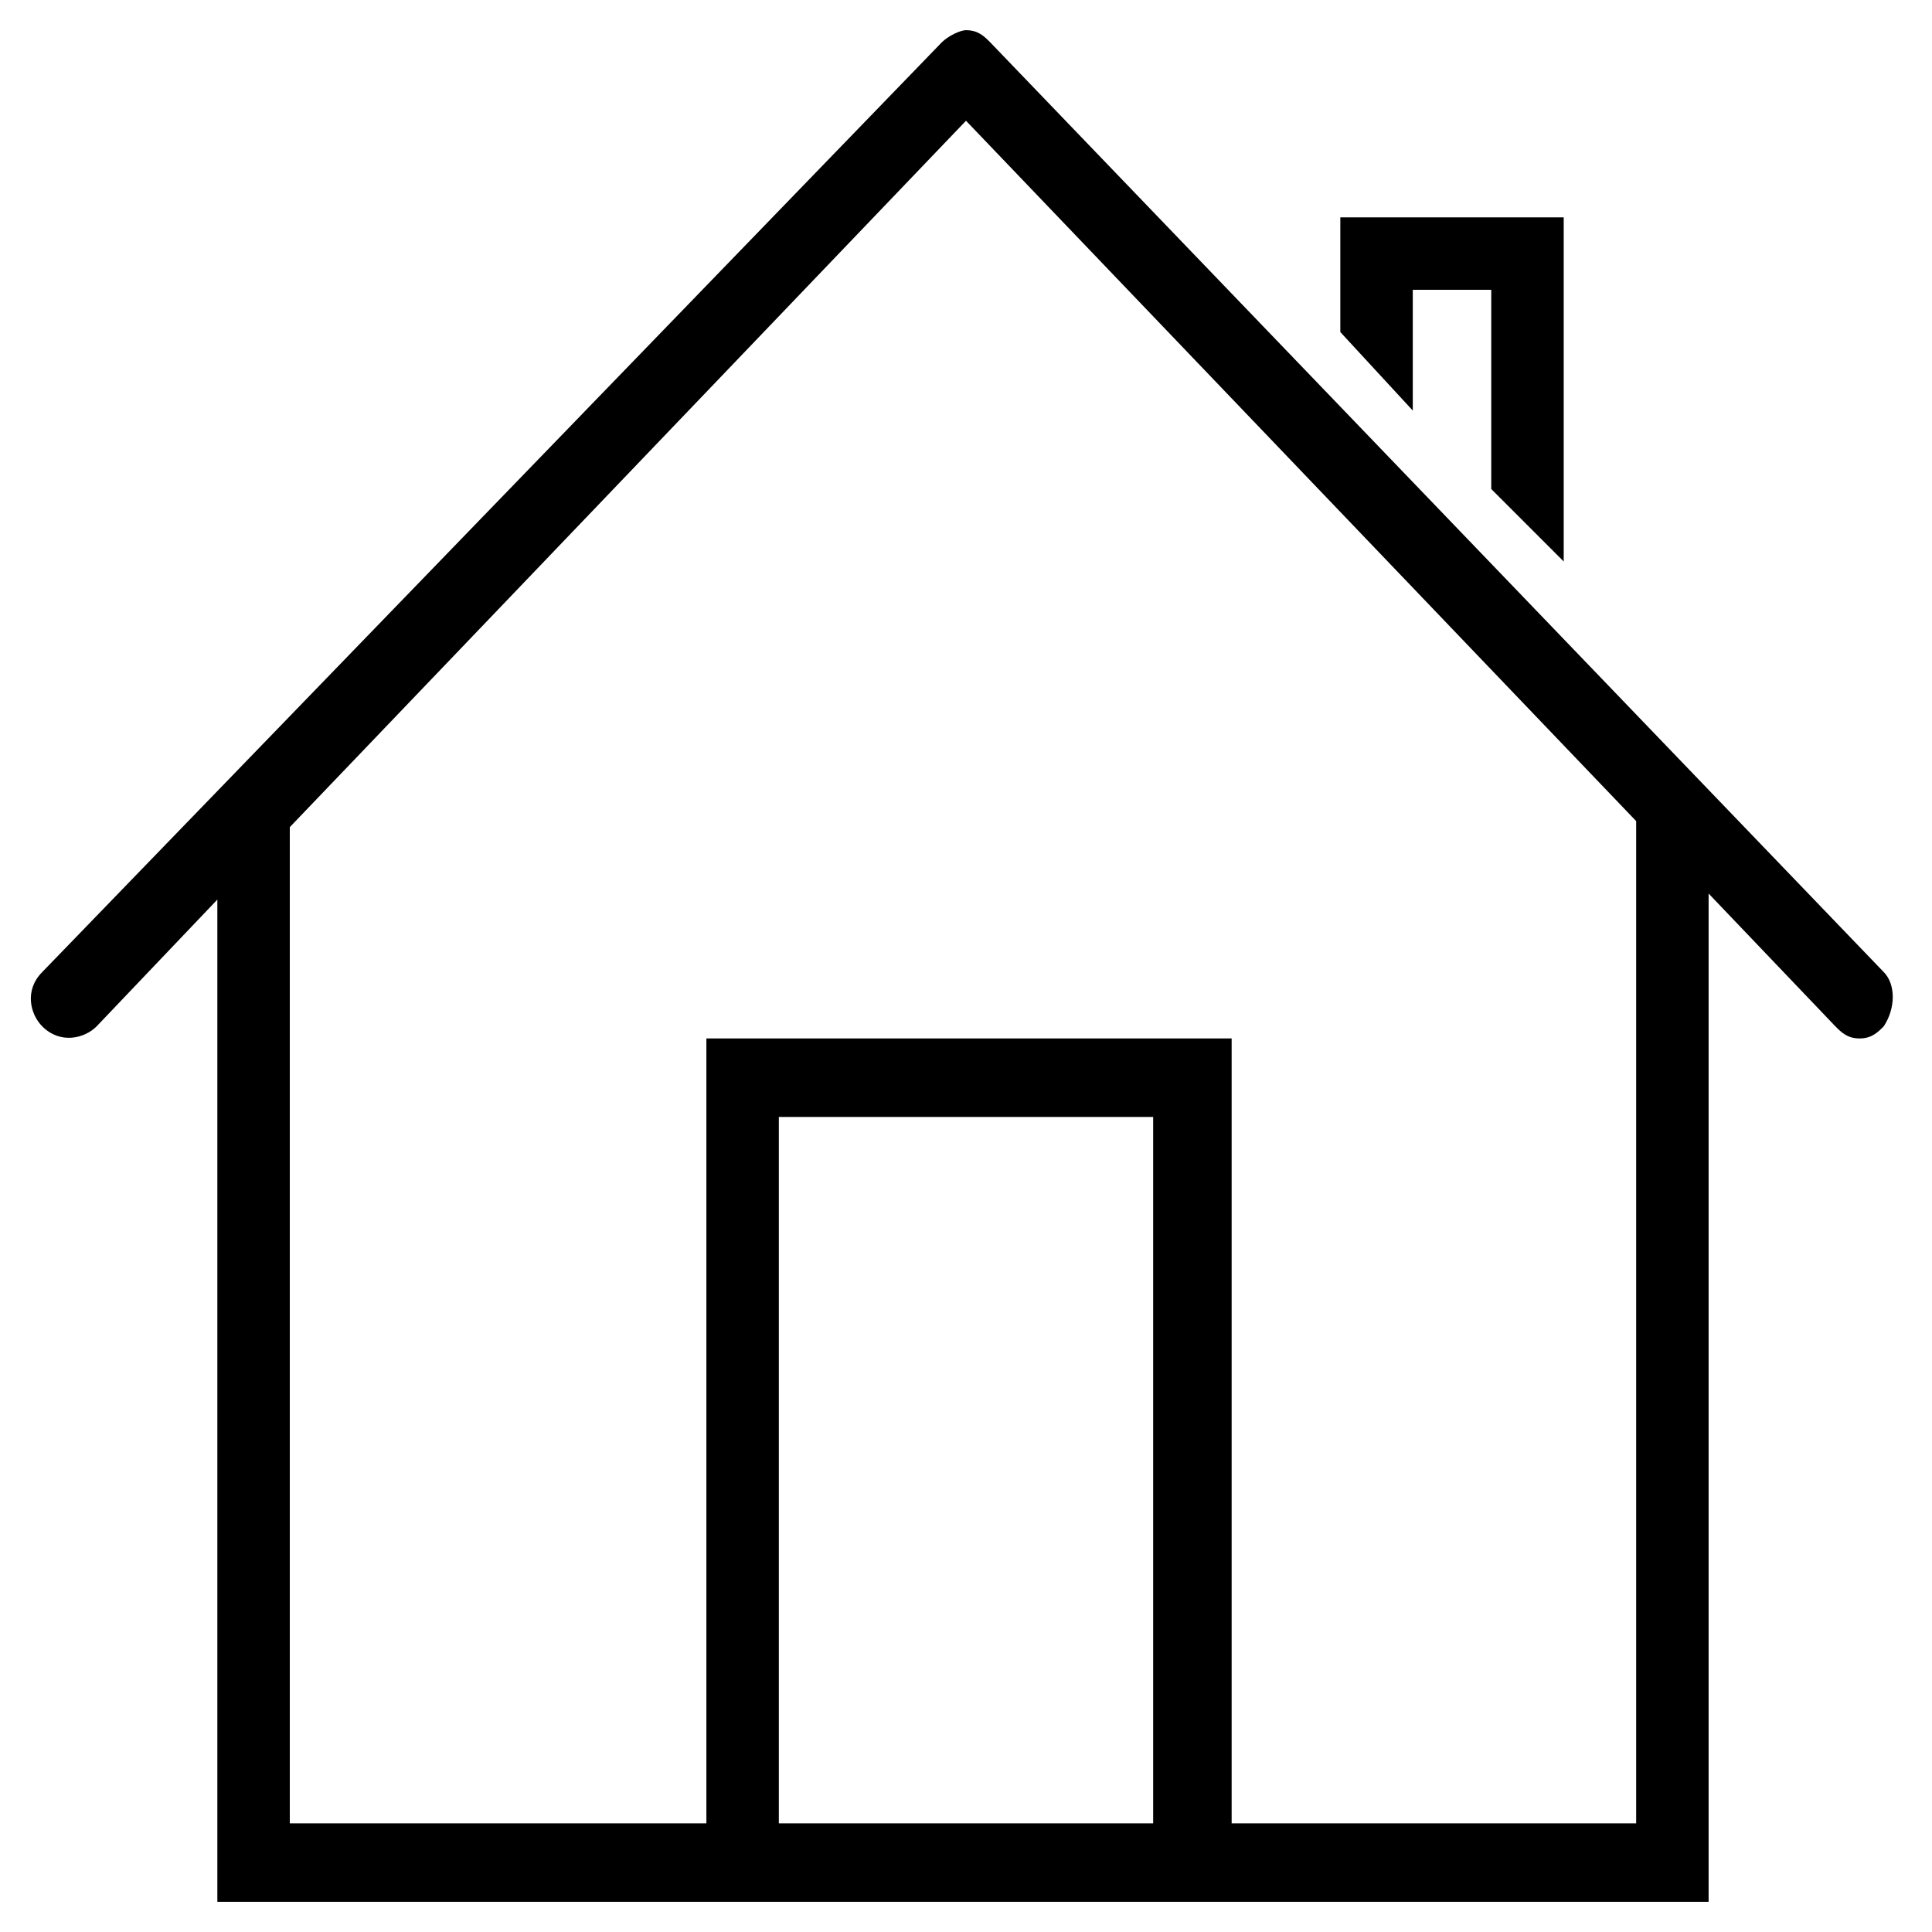
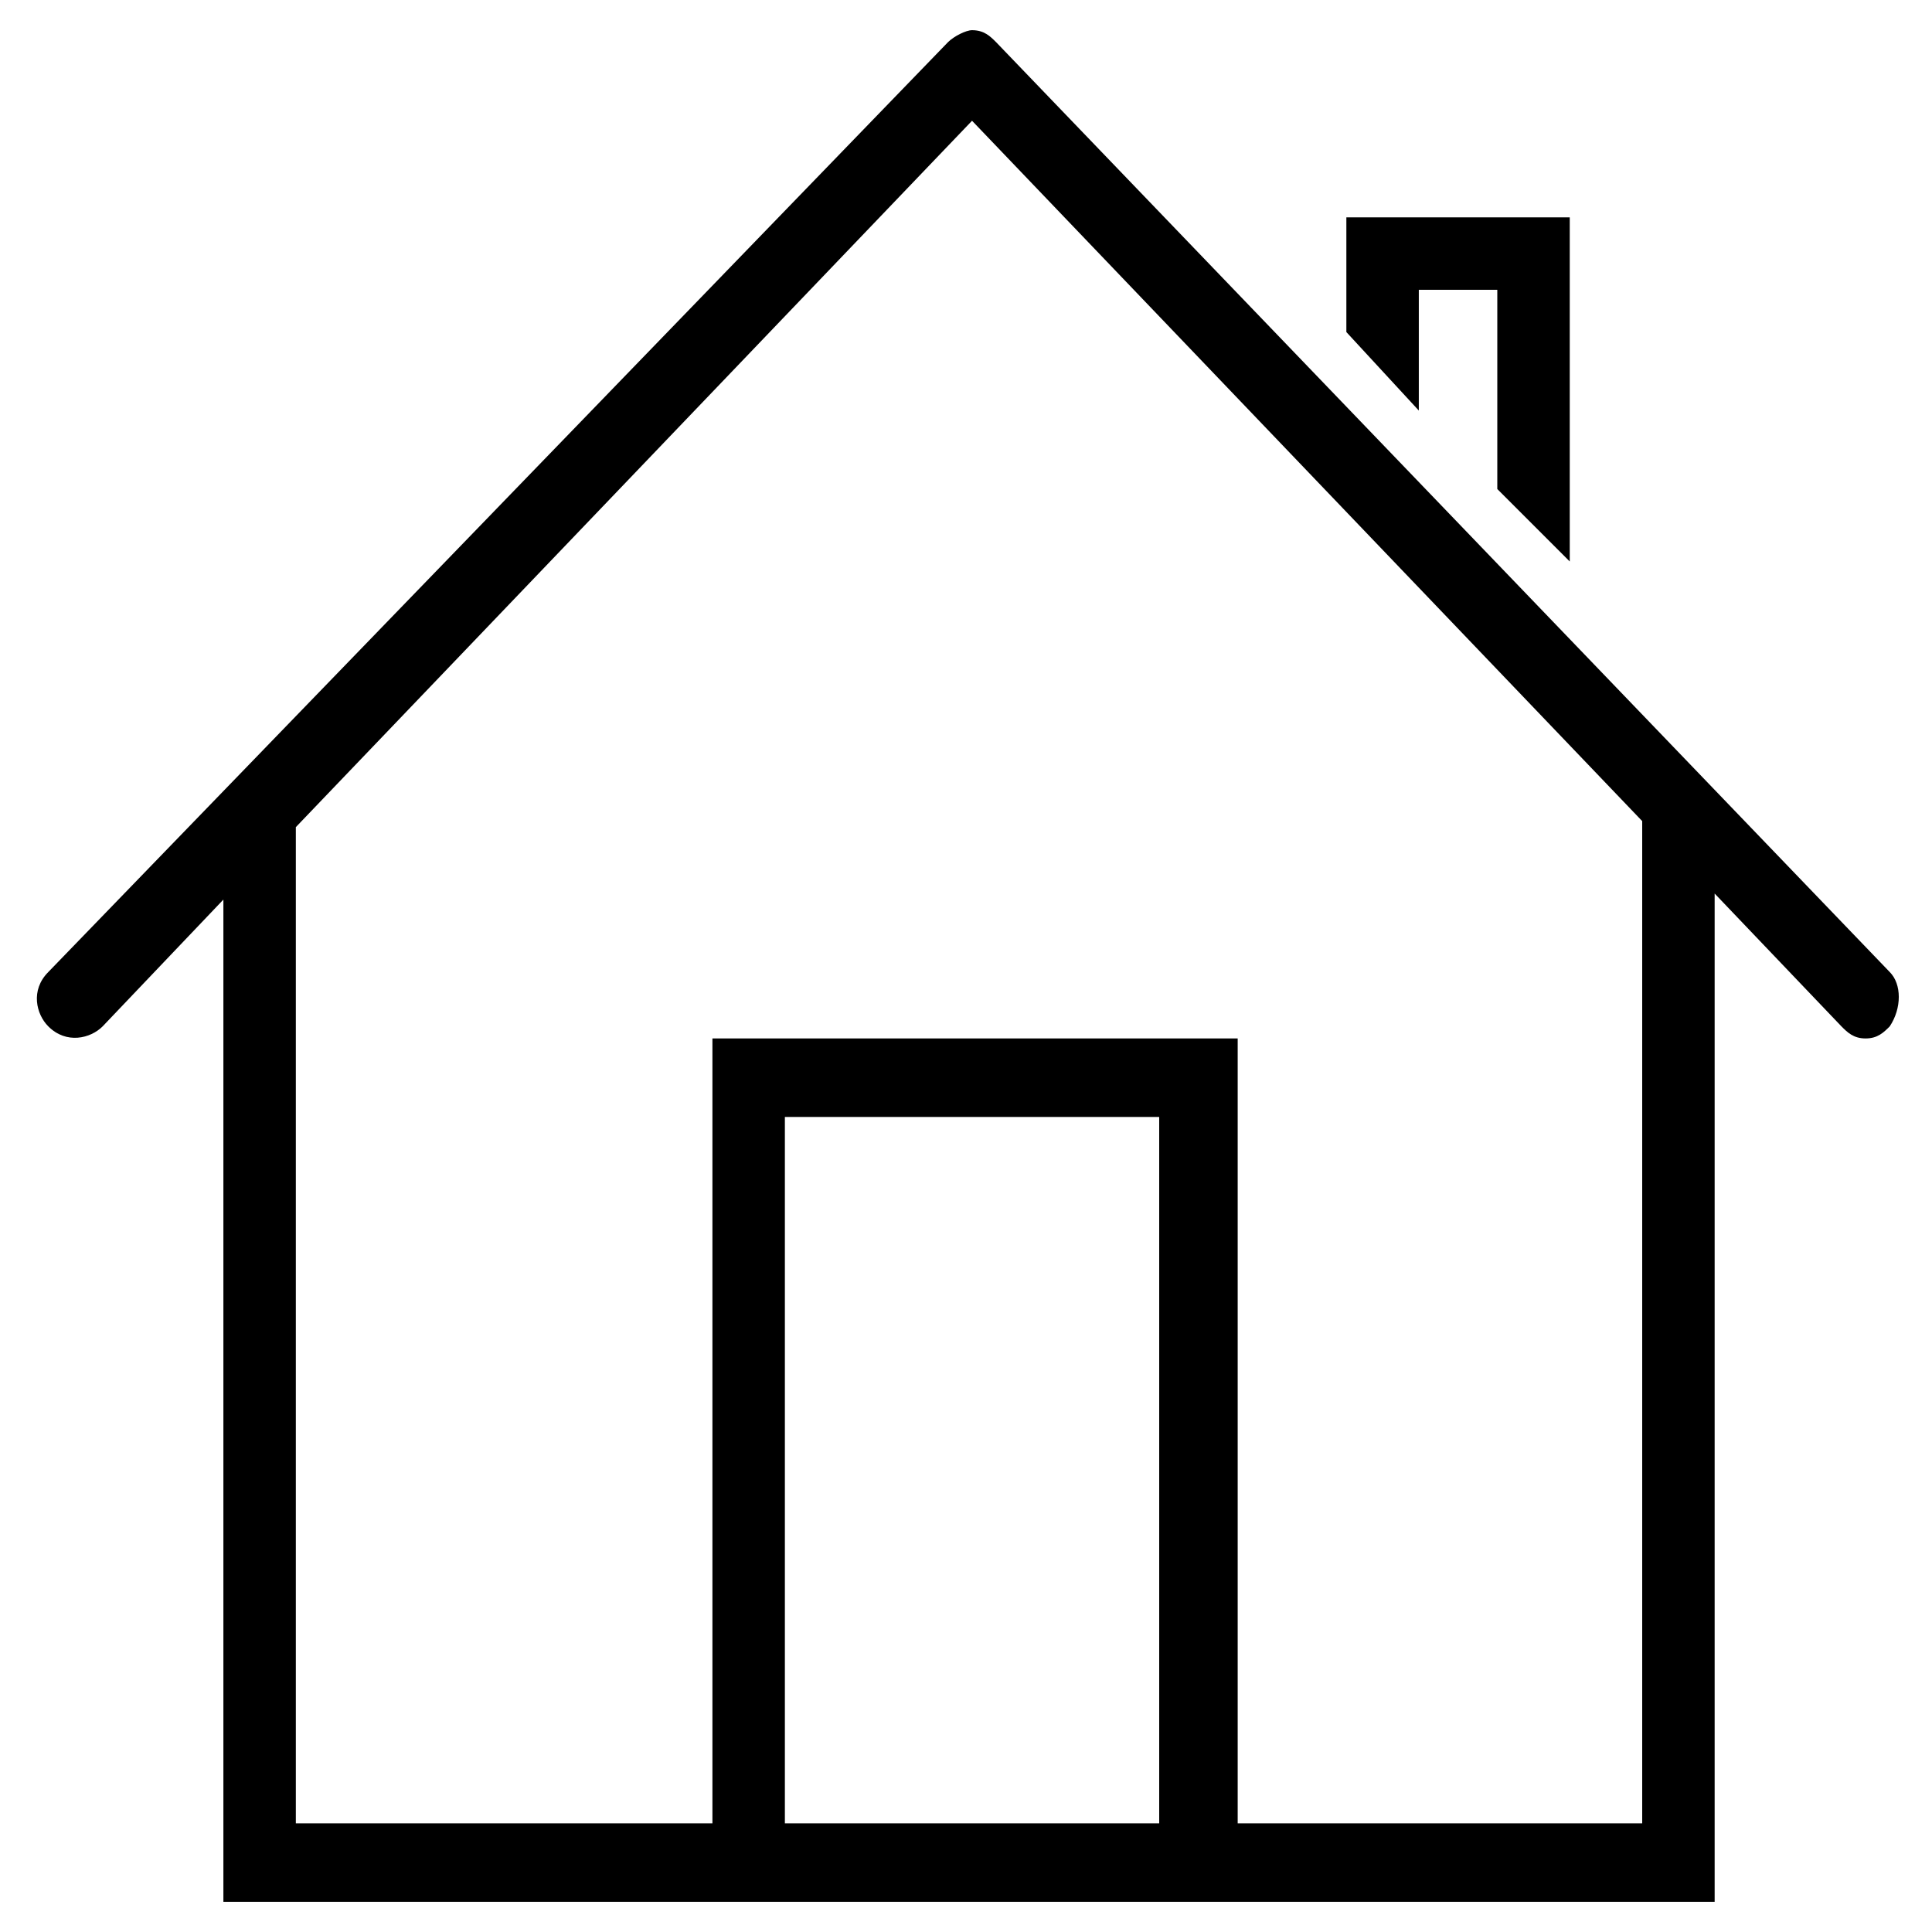
- <svg xmlns="http://www.w3.org/2000/svg" version="1.1" id="Layer_1" x="0px" y="0px" width="32px" height="32px" viewBox="0 0 32 32" style="enable-background:new 0 0 32 32;" xml:space="preserve">
-   <g>
-     <polygon points="23.4,4.8 24.7,4.8 24.7,8.1 25.9,9.3 25.9,3.6 22.2,3.6 22.2,5.5 23.4,6.8  " />
-     <path d="M31.2,16.1L16.4,0.7c-0.1-0.1-0.2-0.2-0.4-0.2c-0.1,0-0.3,0.1-0.4,0.2L0.7,16.1c-0.3,0.3-0.2,0.7,0,0.9   c0.3,0.3,0.7,0.2,0.9,0l2-2.1v16.6h24.7V14.8l2.1,2.2c0.1,0.1,0.2,0.2,0.4,0.2s0.3-0.1,0.4-0.2C31.4,16.7,31.4,16.3,31.2,16.1z    M19.1,30.2h-6.2V18.5h6.2V30.2z M27.1,30.2h-6.7v-13h-8.7v13H4.8V13.7L16,2l11.1,11.6V30.2z" />
-   </g>
+ <svg xmlns="http://www.w3.org/2000/svg" width="32" height="32">
+   <path d="M23.5 4.8h1.3v3.3L26 9.3V3.6h-3.7v1.9l1.2 1.3zM31.3 16.1L16.5.7c-.1-.1-.2-.2-.4-.2-.1 0-.3.1-.4.2L.8 16.1c-.3.3-.2.7 0 .9.3.3.7.2.9 0l2-2.1v16.6h24.7V14.8l2.1 2.2c.1.1.2.2.4.2s.3-.1.4-.2c.2-.3.2-.7 0-.9zM19.2 30.2H13V18.5h6.2v11.7zm8 0h-6.7v-13h-8.7v13H4.9V13.7L16.1 2l11.1 11.6v16.6z" />
</svg>
